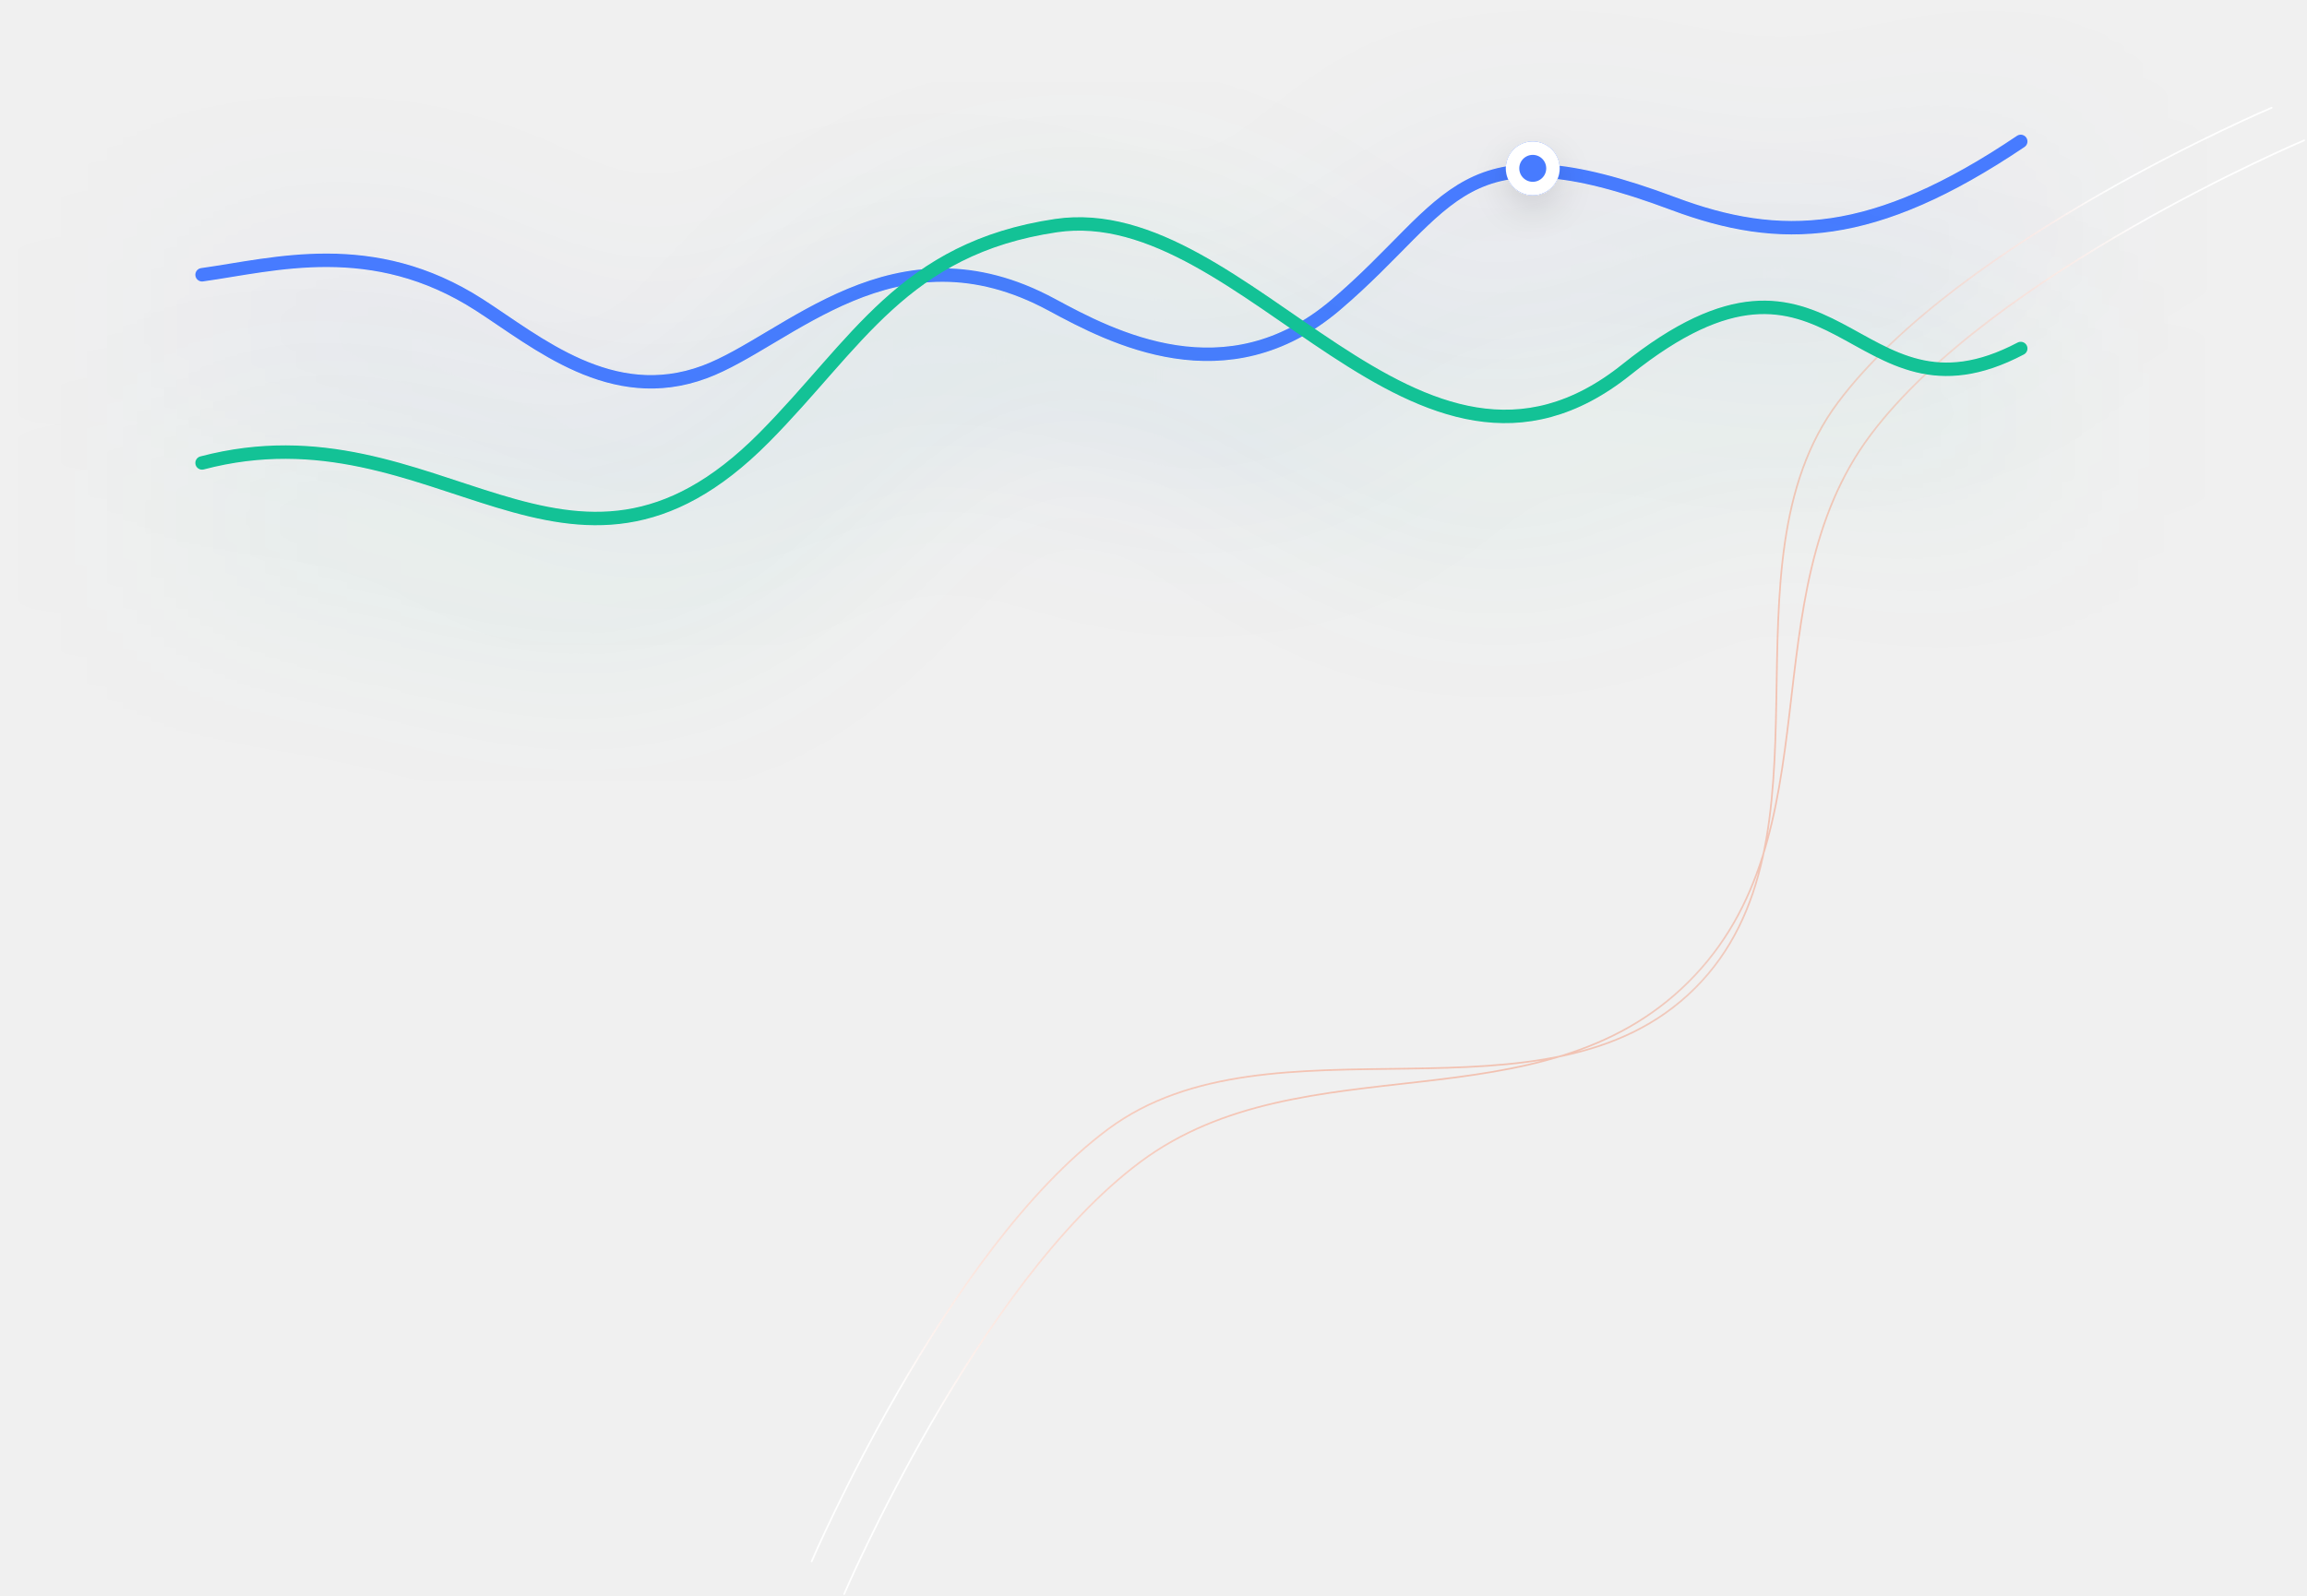
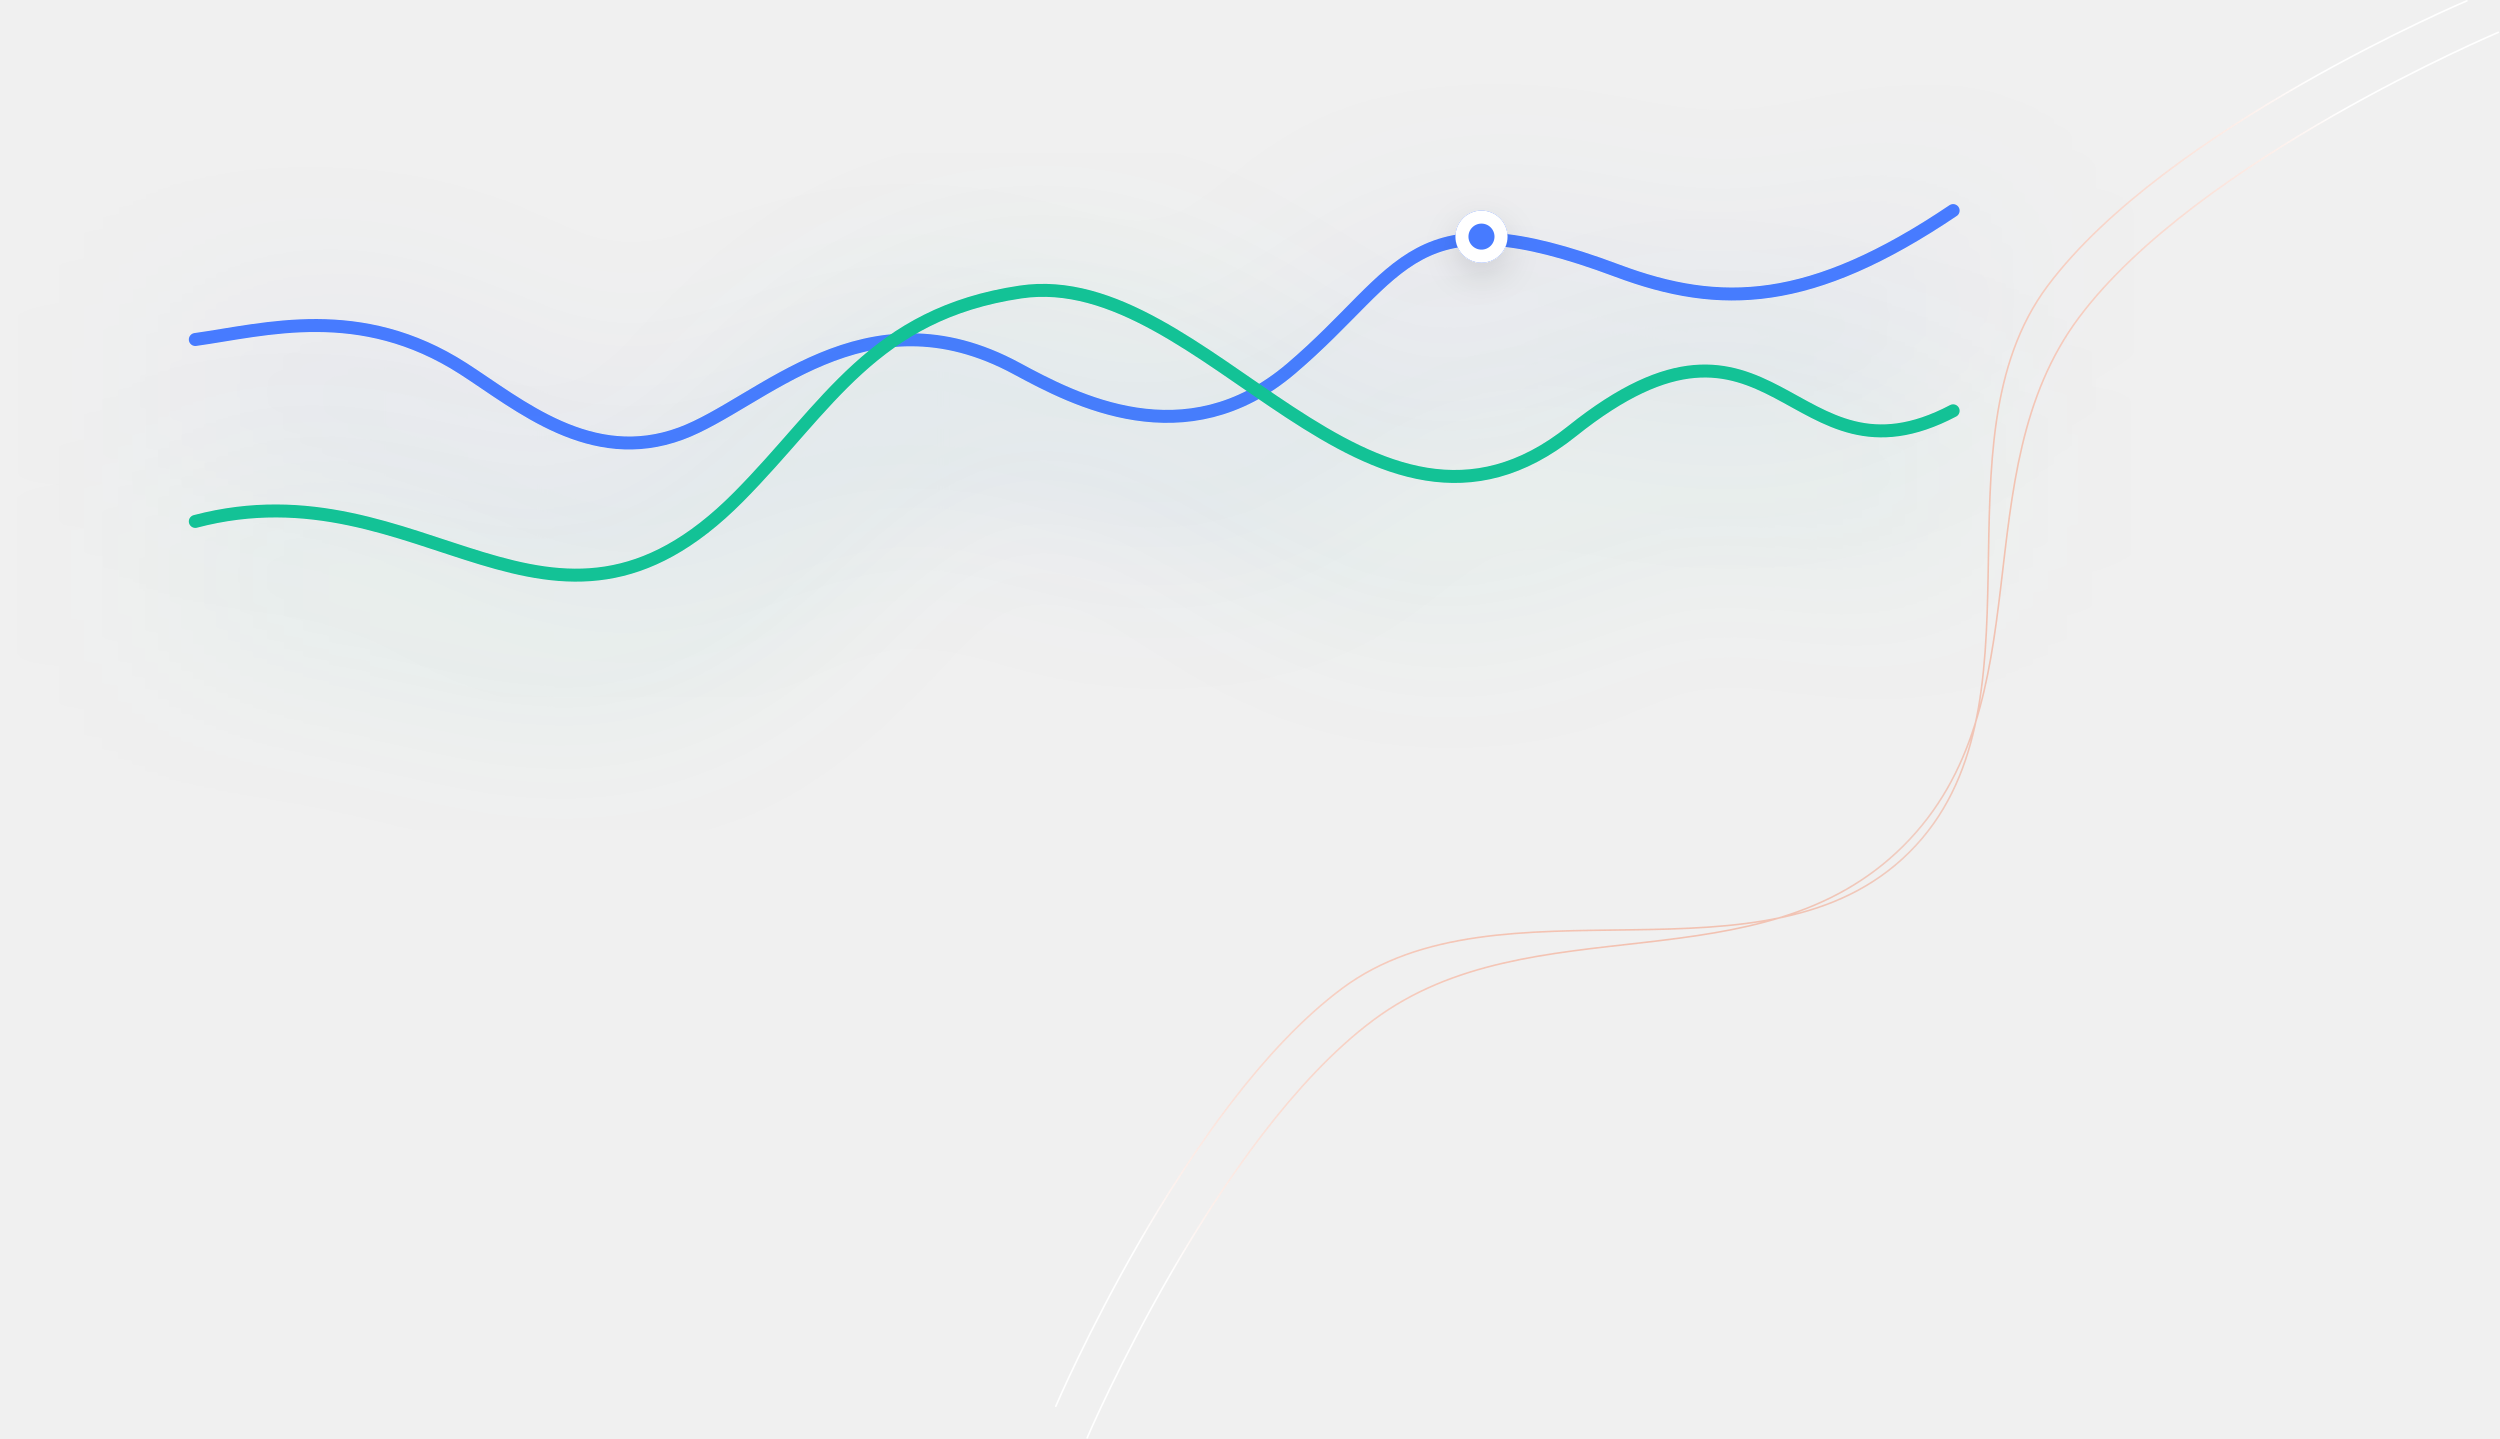
- <svg xmlns="http://www.w3.org/2000/svg" width="685" height="474" viewBox="0 0 685 474" fill="none">
-   <path d="M250.649 473.439C250.649 473.439 290.105 381.158 338.66 345.053C387.215 308.949 457.23 335.58 501.344 291.644C545.459 247.709 519.111 177.586 555.413 129.177C591.714 80.769 684.155 41.688 684.155 41.688M241 463.751C241 463.751 280.456 371.47 329.011 335.365C377.566 299.261 459.122 337.479 503.236 293.544C547.35 249.608 509.463 167.898 545.764 119.489C582.065 71.081 674.506 32 674.506 32" stroke="url(#paint0_linear_0_1)" stroke-width="0.5" stroke-linecap="round" />
-   <g filter="url(#filter0_d_0_1)">
-     <path d="M60 81.606C81.464 78.628 110.574 70.155 142.293 90.539C159.517 101.608 181.541 120.714 209.171 110.491C233.797 101.379 265.608 65.228 312.348 90.539C330 100.068 364.157 118.179 396.63 90.539C431.964 60.464 433.166 36.642 496.813 60.464C528.625 72.372 556.243 71.481 600 42" stroke="#477BFF" stroke-width="4" stroke-linecap="round" />
+ <svg xmlns="http://www.w3.org/2000/svg" width="768" height="442" viewBox="0 0 768 442" fill="none">
+   <g filter="url(#filter0_d_24357_2557)">
+     <path d="M60 104.295C81.464 101.317 110.574 92.844 142.293 113.229C159.517 124.298 181.541 143.403 209.171 133.18C233.797 124.068 265.608 87.917 312.348 113.229C330 122.758 364.157 140.868 396.63 113.229C431.964 83.154 433.166 59.331 496.813 83.154C528.625 95.061 556.243 94.17 600 64.689" stroke="#477BFF" stroke-width="4" stroke-linecap="round" />
  </g>
-   <g filter="url(#filter1_d_0_1)">
-     <path d="M60 137.492C130.13 119.033 168.701 188.672 226.909 129.94C254.471 102.129 268.286 73.726 313.519 67.013C370.513 58.555 420.544 159.709 482.946 109.76C545.347 59.812 549.834 129.94 600 103.51" stroke="#13C296" stroke-width="4" stroke-linecap="round" />
+   <g filter="url(#filter1_d_24357_2557)">
+     <path d="M60 160.181C130.13 141.723 168.701 211.362 226.909 152.629C254.471 124.818 268.286 96.416 313.519 89.703C370.513 81.245 420.544 182.398 482.946 132.45C545.347 82.501 549.834 152.629 600 126.2" stroke="#13C296" stroke-width="4" stroke-linecap="round" />
  </g>
-   <g filter="url(#filter2_d_0_1)">
-     <circle cx="455.109" cy="50" r="8" fill="#477BFF" />
-     <circle cx="455.109" cy="50" r="6" stroke="white" stroke-width="4" />
+   <g filter="url(#filter2_d_24357_2557)">
+     <circle cx="455.109" cy="72.689" r="8" fill="#477BFF" />
+     <circle cx="455.109" cy="72.689" r="6" stroke="white" stroke-width="4" />
  </g>
+   <path d="M333.977 441.689C333.977 441.689 373.433 349.408 421.988 313.303C470.543 277.199 540.559 303.83 584.673 259.894C628.787 215.959 602.44 145.836 638.741 97.427C675.042 49.019 767.483 9.938 767.483 9.938M324.328 432.001C324.328 432.001 363.784 339.72 412.339 303.615C460.894 267.511 542.45 305.729 586.564 261.794C630.678 217.858 592.791 136.148 629.092 87.74C665.393 39.331 757.834 0.25 757.834 0.25" stroke="url(#paint0_linear_24357_2557)" stroke-width="0.5" stroke-linecap="round" />
  <defs>
-     <filter id="filter0_d_0_1" x="0" y="0" width="660" height="191.404" filterUnits="userSpaceOnUse" color-interpolation-filters="sRGB">
+     <filter id="filter0_d_24357_2557" x="0" y="22.689" width="660" height="191.404" filterUnits="userSpaceOnUse" color-interpolation-filters="sRGB">
      <feFlood flood-opacity="0" result="BackgroundImageFix" />
      <feColorMatrix in="SourceAlpha" type="matrix" values="0 0 0 0 0 0 0 0 0 0 0 0 0 0 0 0 0 0 127 0" result="hardAlpha" />
      <feOffset dy="18" />
      <feGaussianBlur stdDeviation="29" />
      <feComposite in2="hardAlpha" operator="out" />
      <feColorMatrix type="matrix" values="0 0 0 0 0.188 0 0 0 0 0.337 0 0 0 0 0.827 0 0 0 0.5 0" />
-       <feBlend mode="normal" in2="BackgroundImageFix" result="effect1_dropShadow_0_1" />
-       <feBlend mode="normal" in="SourceGraphic" in2="effect1_dropShadow_0_1" result="shape" />
+       <feBlend mode="normal" in2="BackgroundImageFix" result="effect1_dropShadow_24357_2557" />
+       <feBlend mode="normal" in="SourceGraphic" in2="effect1_dropShadow_24357_2557" result="shape" />
    </filter>
-     <filter id="filter1_d_0_1" x="0" y="24.508" width="660" height="207.492" filterUnits="userSpaceOnUse" color-interpolation-filters="sRGB">
+     <filter id="filter1_d_24357_2557" x="0" y="47.197" width="660" height="207.492" filterUnits="userSpaceOnUse" color-interpolation-filters="sRGB">
      <feFlood flood-opacity="0" result="BackgroundImageFix" />
      <feColorMatrix in="SourceAlpha" type="matrix" values="0 0 0 0 0 0 0 0 0 0 0 0 0 0 0 0 0 0 127 0" result="hardAlpha" />
      <feOffset dy="18" />
      <feGaussianBlur stdDeviation="29" />
      <feComposite in2="hardAlpha" operator="out" />
      <feColorMatrix type="matrix" values="0 0 0 0 0.075 0 0 0 0 0.761 0 0 0 0 0.588 0 0 0 0.5 0" />
-       <feBlend mode="normal" in2="BackgroundImageFix" result="effect1_dropShadow_0_1" />
-       <feBlend mode="normal" in="SourceGraphic" in2="effect1_dropShadow_0_1" result="shape" />
+       <feBlend mode="normal" in2="BackgroundImageFix" result="effect1_dropShadow_24357_2557" />
+       <feBlend mode="normal" in="SourceGraphic" in2="effect1_dropShadow_24357_2557" result="shape" />
    </filter>
-     <filter id="filter2_d_0_1" x="437.109" y="36" width="36" height="36" filterUnits="userSpaceOnUse" color-interpolation-filters="sRGB">
+     <filter id="filter2_d_24357_2557" x="437.109" y="58.69" width="36" height="36" filterUnits="userSpaceOnUse" color-interpolation-filters="sRGB">
      <feFlood flood-opacity="0" result="BackgroundImageFix" />
      <feColorMatrix in="SourceAlpha" type="matrix" values="0 0 0 0 0 0 0 0 0 0 0 0 0 0 0 0 0 0 127 0" result="hardAlpha" />
      <feOffset dy="4" />
      <feGaussianBlur stdDeviation="5" />
      <feComposite in2="hardAlpha" operator="out" />
      <feColorMatrix type="matrix" values="0 0 0 0 0 0 0 0 0 0 0 0 0 0 0 0 0 0 0.12 0" />
-       <feBlend mode="normal" in2="BackgroundImageFix" result="effect1_dropShadow_0_1" />
-       <feBlend mode="normal" in="SourceGraphic" in2="effect1_dropShadow_0_1" result="shape" />
+       <feBlend mode="normal" in2="BackgroundImageFix" result="effect1_dropShadow_24357_2557" />
+       <feBlend mode="normal" in="SourceGraphic" in2="effect1_dropShadow_24357_2557" result="shape" />
    </filter>
-     <linearGradient id="paint0_linear_0_1" x1="253.099" y1="475.9" x2="686.605" y2="44.148" gradientUnits="userSpaceOnUse">
+     <linearGradient id="paint0_linear_24357_2557" x1="336.427" y1="444.15" x2="769.933" y2="12.398" gradientUnits="userSpaceOnUse">
      <stop offset="0.087" stop-color="white" />
      <stop offset="0.505" stop-color="#F15C2A" stop-opacity="0.24" />
      <stop offset="0.918" stop-color="white" />
    </linearGradient>
  </defs>
</svg>
